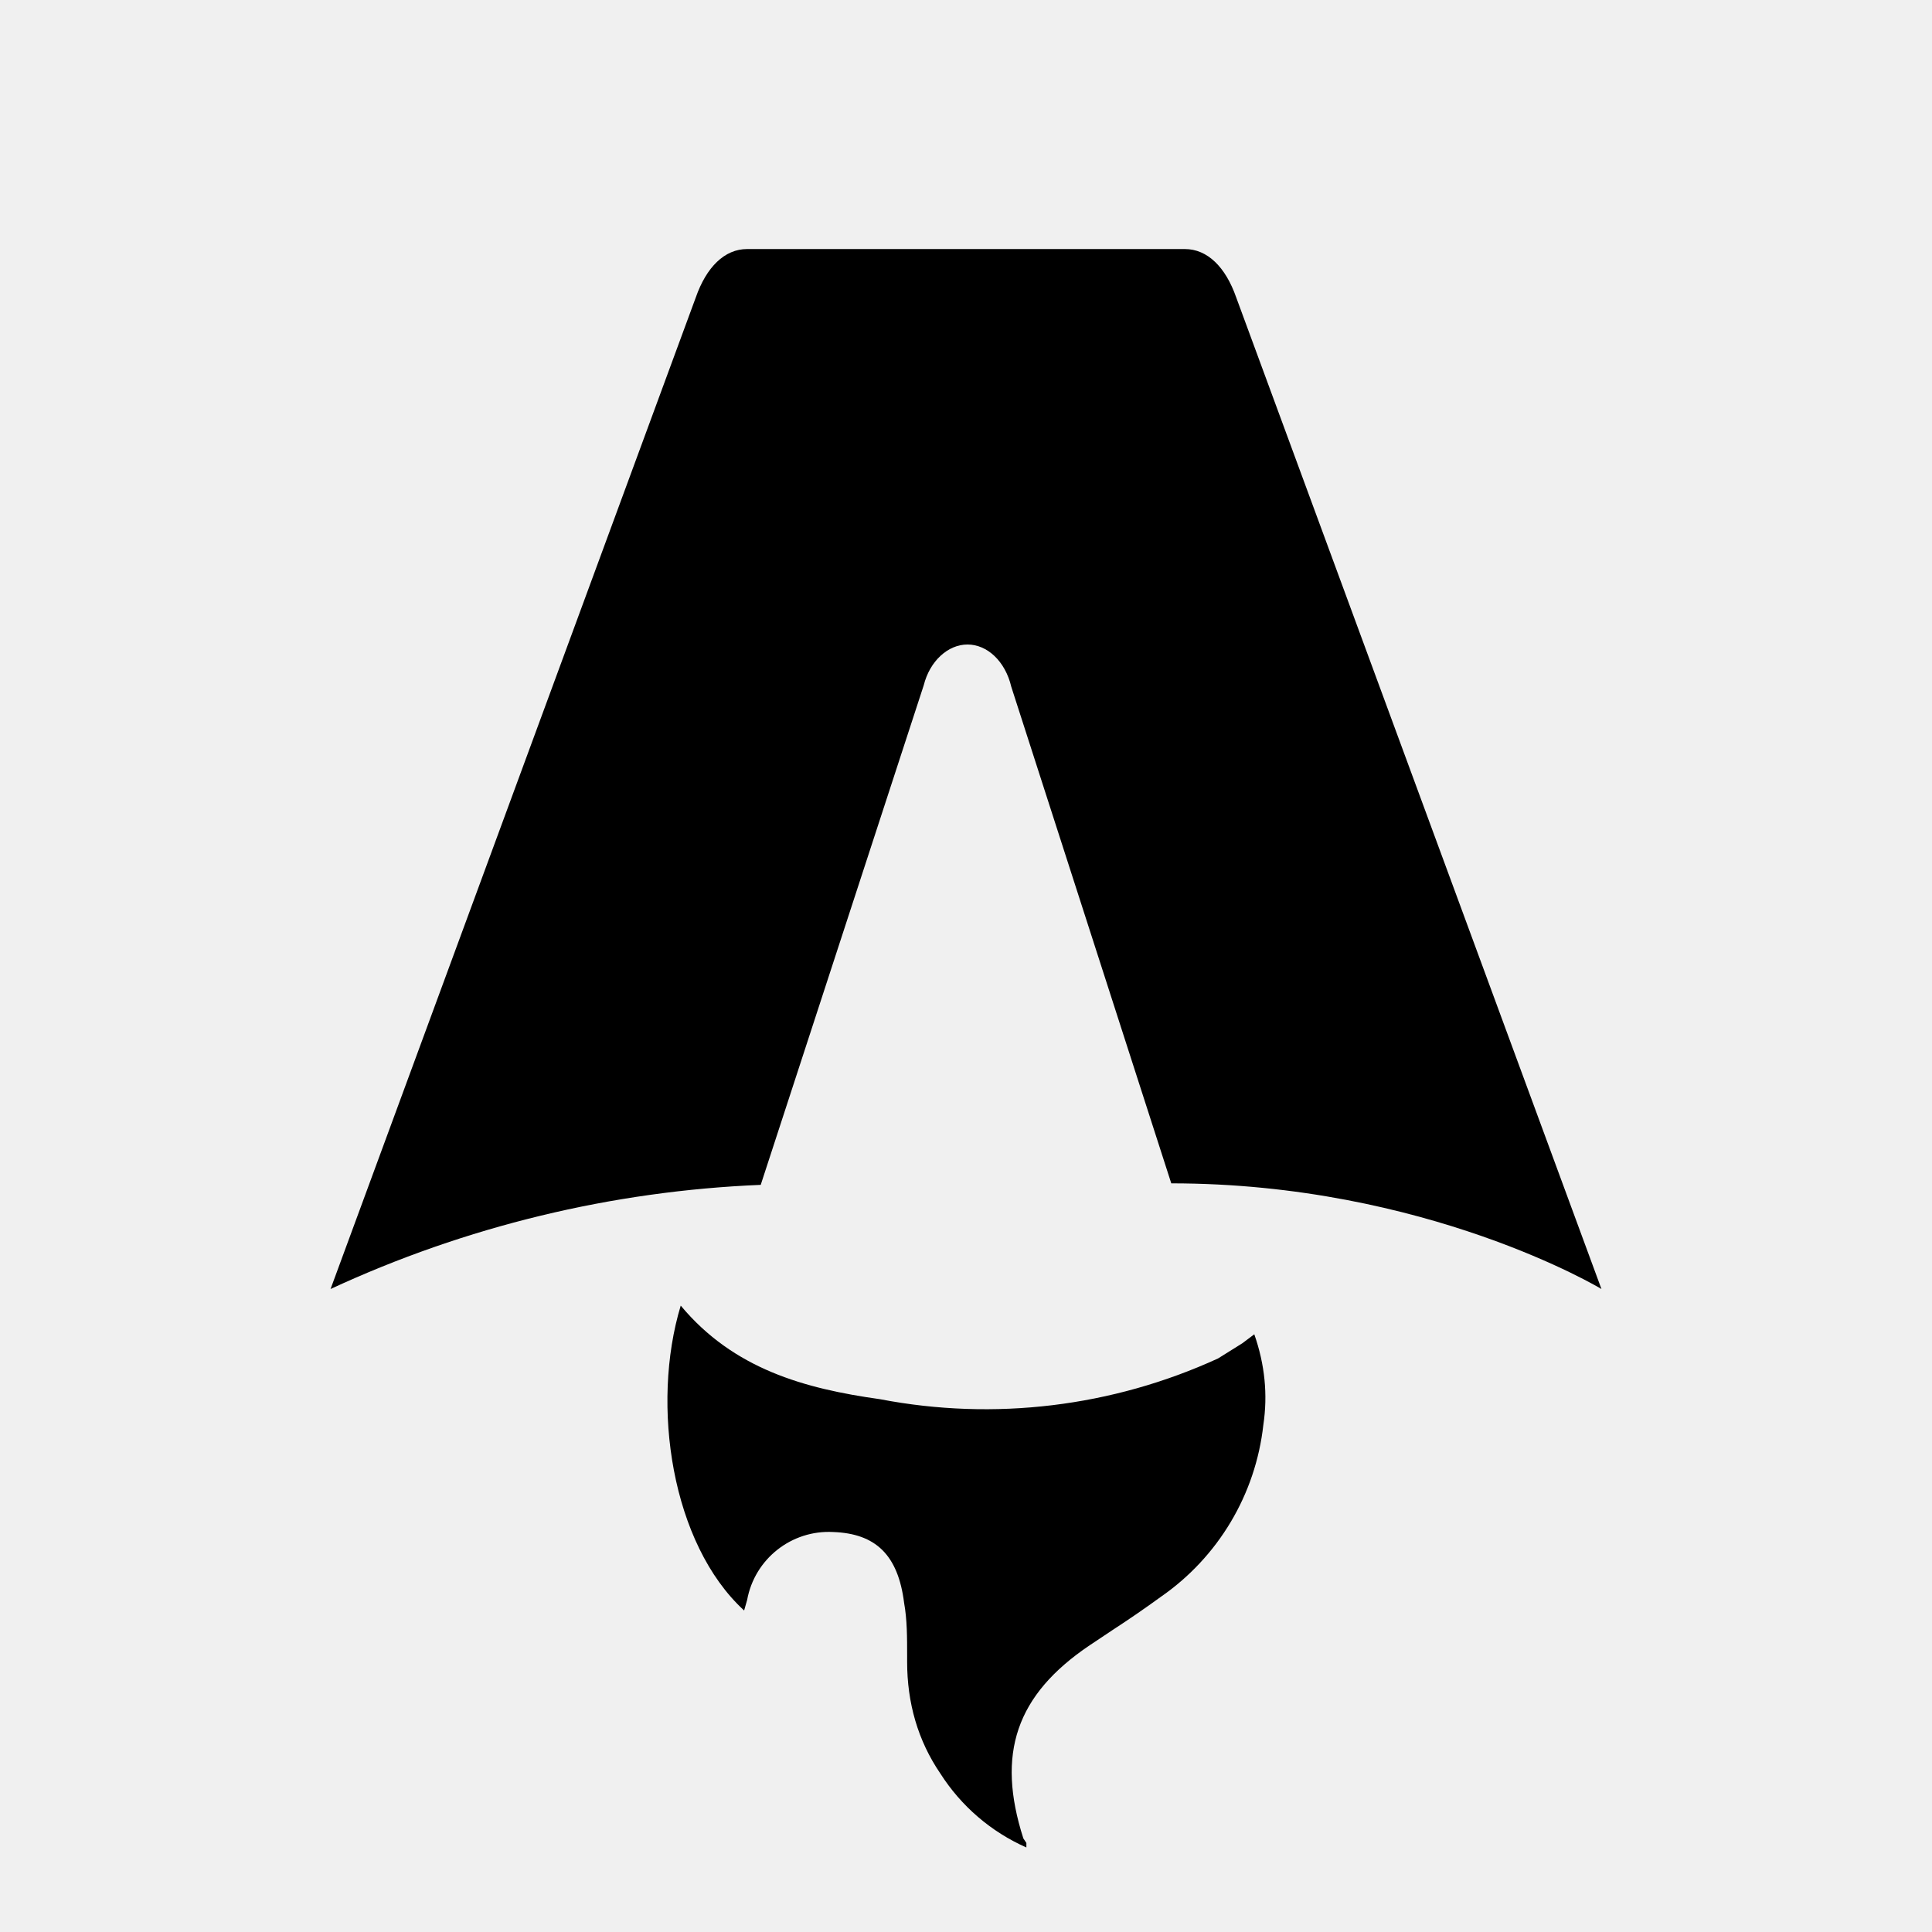
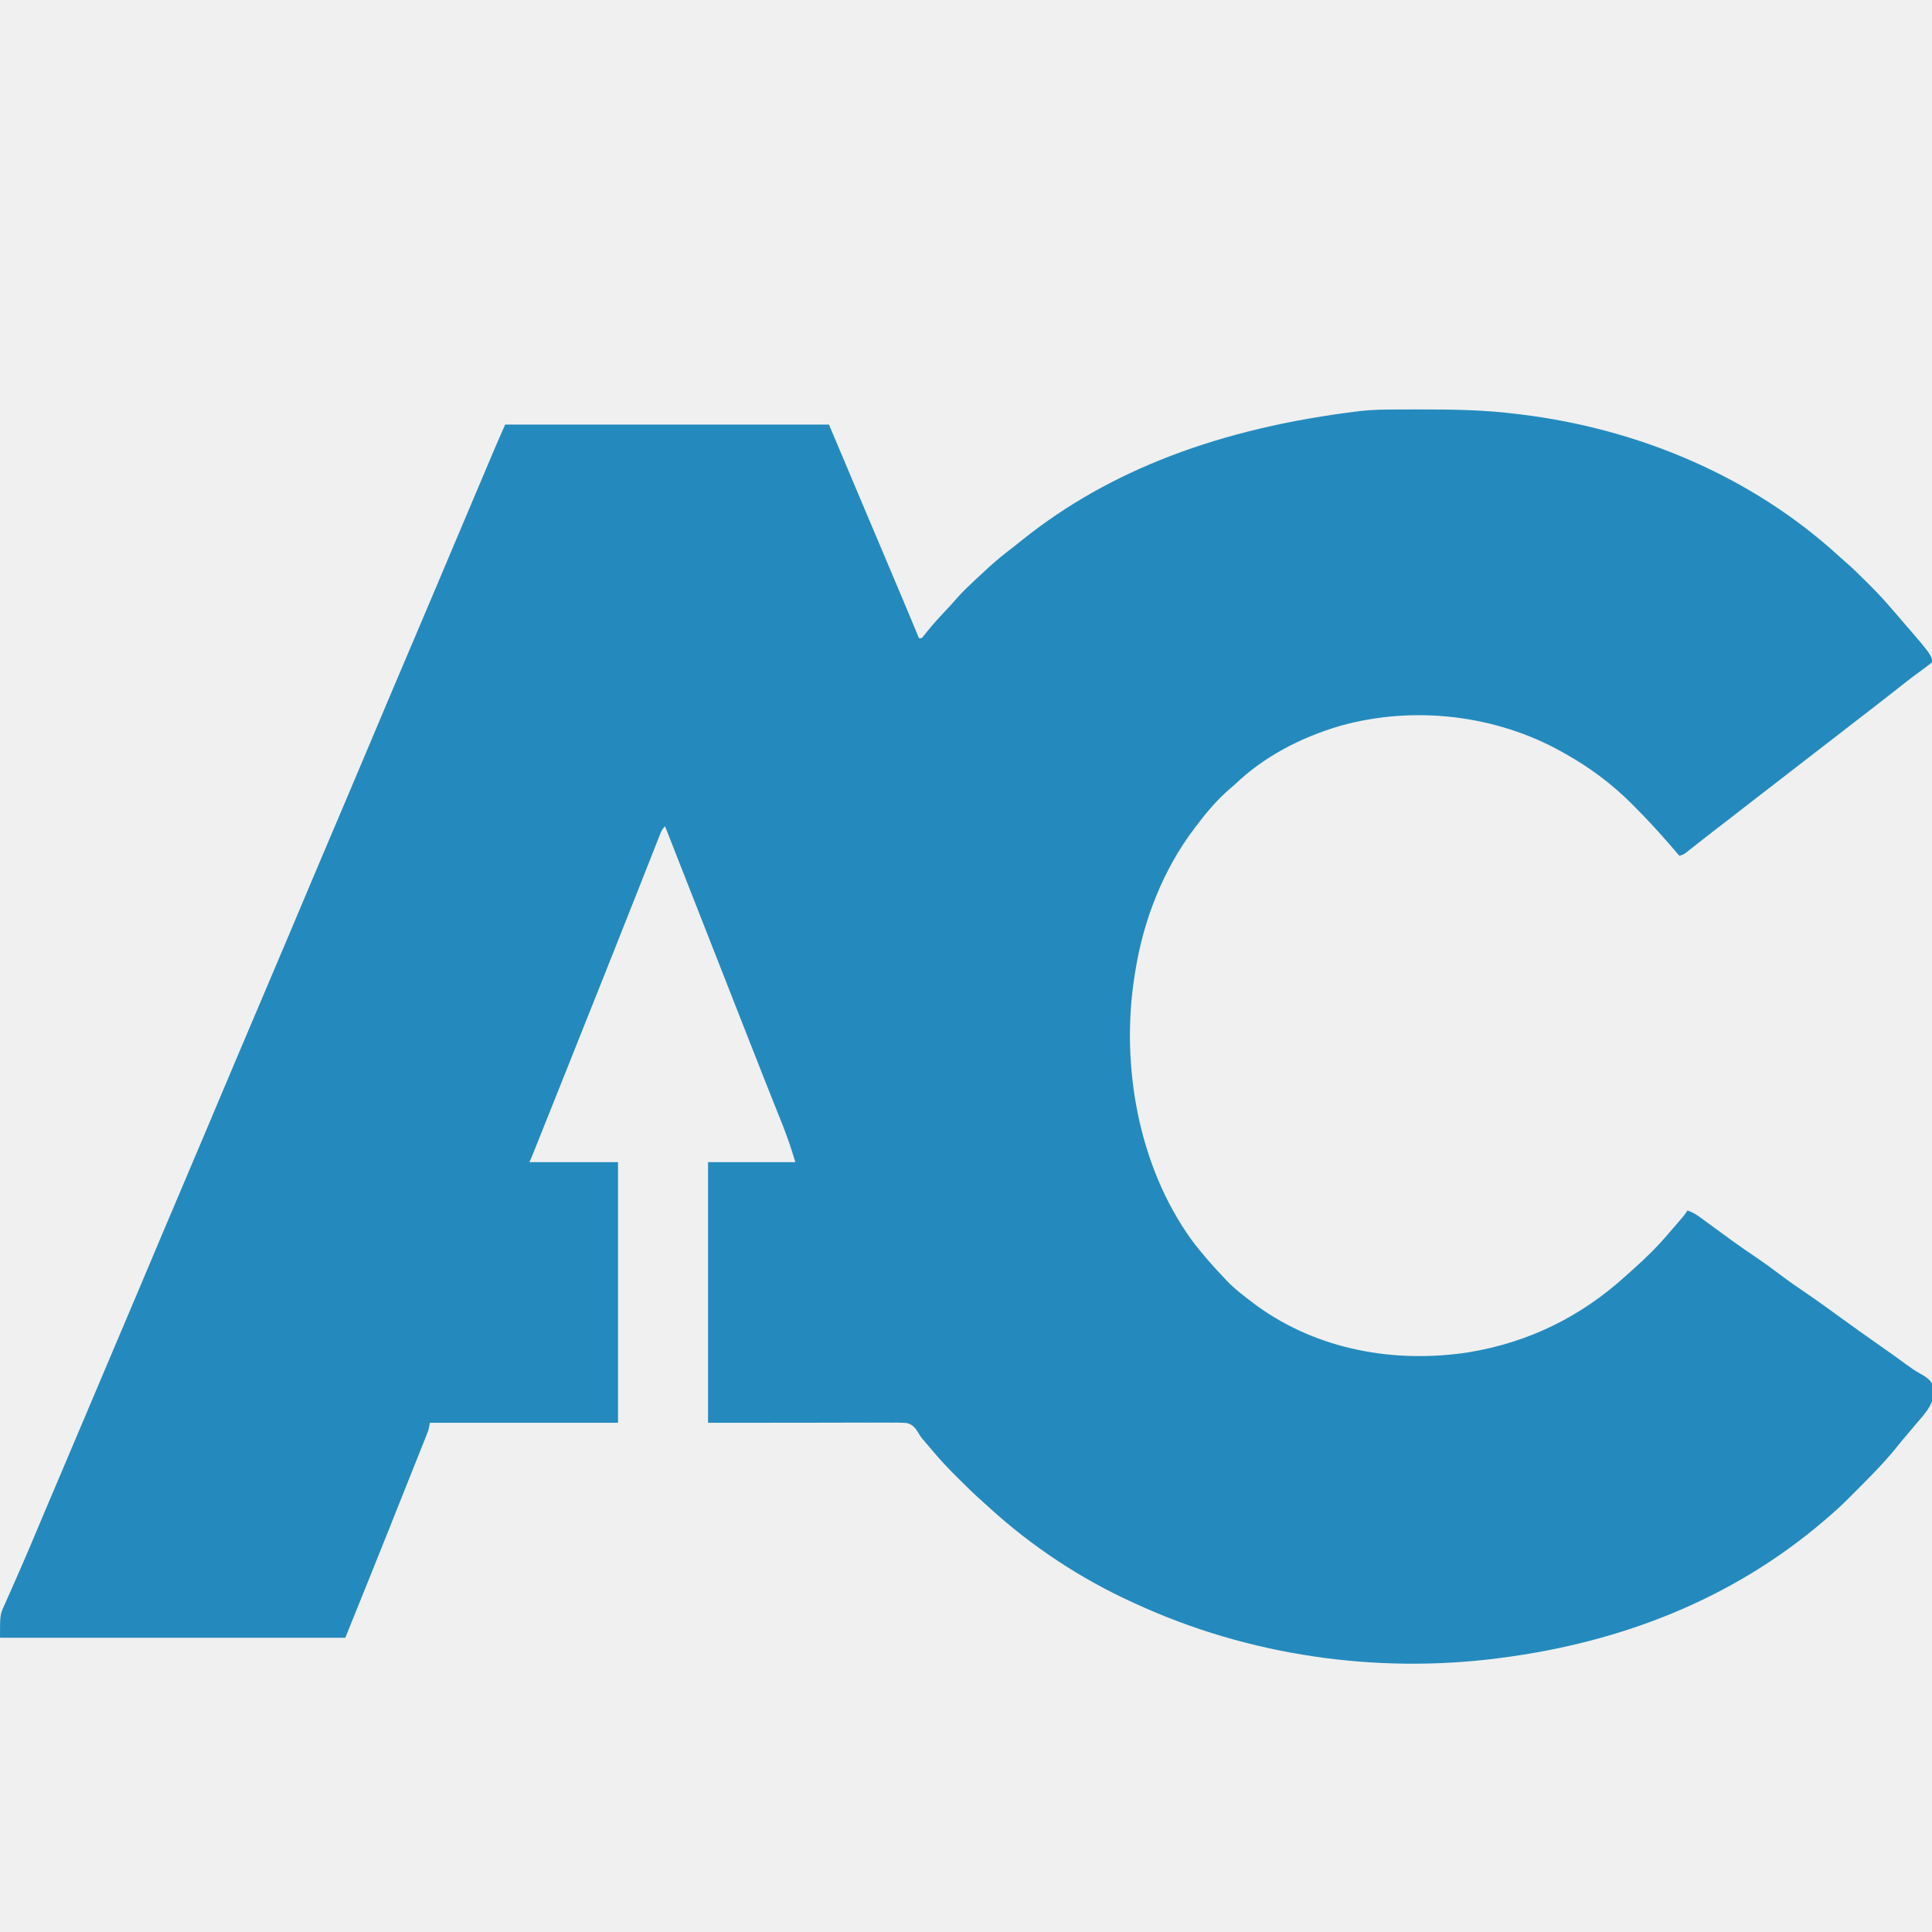
- <svg xmlns="http://www.w3.org/2000/svg" fill="none" viewBox="0 0 128 128">
-   <path d="M50.4 78.5a75.1 75.1 0 0 0-28.5 6.9l24.2-65.7c.7-2 1.9-3.2 3.4-3.2h29c1.5 0 2.7 1.2 3.4 3.2l24.2 65.7s-11.6-7-28.5-7L67 45.5c-.4-1.7-1.6-2.8-2.9-2.8-1.3 0-2.5 1.1-2.9 2.7L50.4 78.5Zm-1.1 28.2Zm-4.2-20.2c-2 6.6-.6 15.8 4.2 20.2a17.5 17.5 0 0 1 .2-.7 5.5 5.5 0 0 1 5.7-4.5c2.8.1 4.3 1.5 4.7 4.7.2 1.1.2 2.3.2 3.5v.4c0 2.7.7 5.2 2.2 7.4a13 13 0 0 0 5.7 4.9v-.3l-.2-.3c-1.8-5.6-.5-9.5 4.4-12.8l1.5-1a73 73 0 0 0 3.2-2.2 16 16 0 0 0 6.8-11.4c.3-2 .1-4-.6-6l-.8.6-1.6 1a37 37 0 0 1-22.4 2.7c-5-.7-9.7-2-13.2-6.2Z" />
-   <style>
-         path { fill: #000; }
-         @media (prefers-color-scheme: dark) {
-             path { fill: #FFF; }
-         }
-     </style>
+ <svg xmlns="http://www.w3.org/2000/svg" version="1.1" width="1438" height="1438">
+   <path d="M0 0 C1.408 -0.007 2.817 -0.014 4.225 -0.021 C8.725 -0.041 13.226 -0.046 17.727 -0.047 C18.492 -0.047 19.258 -0.048 20.046 -0.048 C43.601 -0.055 66.949 0.273 90.352 3.203 C91.706 3.366 93.061 3.529 94.416 3.691 C181.421 14.329 265.762 49.438 330.77 108.867 C332.186 110.149 333.61 111.424 335.061 112.667 C340.953 117.723 346.438 123.141 351.914 128.641 C352.821 129.544 353.728 130.447 354.662 131.377 C359.768 136.491 364.67 141.699 369.352 147.203 C370.325 148.321 371.299 149.438 372.273 150.555 C400.352 182.972 400.352 182.972 400.352 188.203 C398.013 190.096 395.661 191.879 393.227 193.641 C391.741 194.734 390.257 195.829 388.773 196.926 C387.651 197.754 387.651 197.754 386.506 198.598 C383.454 200.872 380.46 203.215 377.477 205.578 C376.335 206.481 375.193 207.383 374.051 208.285 C373.461 208.751 372.871 209.217 372.263 209.698 C362.485 217.398 352.63 225 342.758 232.578 C338.609 235.769 334.481 238.987 330.352 242.203 C322.026 248.685 313.668 255.124 305.297 261.547 C298.178 267.014 291.087 272.516 284.005 278.03 C278.605 282.234 273.186 286.411 267.758 290.578 C263.609 293.769 259.481 296.987 255.352 300.203 C249.184 305.006 243.003 309.789 236.797 314.543 C234.068 316.641 231.361 318.765 228.656 320.895 C227.841 321.535 227.026 322.175 226.186 322.834 C224.572 324.101 222.961 325.372 221.354 326.646 C220.25 327.512 220.25 327.512 219.125 328.395 C218.142 329.171 218.142 329.171 217.138 329.963 C215.352 331.203 215.352 331.203 212.352 332.203 C211.518 331.236 210.684 330.27 209.824 329.273 C208.688 327.958 207.551 326.643 206.414 325.328 C205.597 324.381 205.597 324.381 204.764 323.414 C196.633 314.014 188.263 304.933 179.477 296.141 C178.56 295.212 177.644 294.283 176.699 293.326 C162.071 278.667 145.404 266.312 127.352 256.203 C126.576 255.765 125.8 255.326 125 254.875 C75.579 227.192 14.59 220.162 -40.038 235.435 C-69.16 244.007 -96.656 258.061 -118.648 279.203 C-119.997 280.377 -121.351 281.544 -122.711 282.703 C-131.3 290.244 -138.506 298.455 -145.388 307.541 C-146.482 308.984 -147.591 310.415 -148.703 311.844 C-171.957 342.527 -186.669 380.296 -192.648 418.203 C-192.808 419.17 -192.967 420.138 -193.131 421.134 C-203.699 487.706 -190.525 563.027 -150.648 618.203 C-143.277 628.072 -135.129 637.28 -126.648 646.203 C-125.999 646.906 -125.349 647.608 -124.68 648.332 C-118.62 654.687 -111.645 659.933 -104.648 665.203 C-103.814 665.832 -102.98 666.461 -102.121 667.109 C-56.677 700.047 0.645 710.167 55.525 701.714 C100.375 694.304 139.307 675.103 172.859 644.477 C174.489 642.99 176.129 641.516 177.781 640.055 C187.236 631.687 196.195 622.848 204.352 613.203 C205.357 612.037 206.364 610.872 207.371 609.707 C208.469 608.435 209.567 607.163 210.664 605.891 C211.193 605.279 211.721 604.668 212.266 604.038 C212.764 603.457 213.263 602.876 213.777 602.277 C214.225 601.757 214.673 601.238 215.134 600.702 C216.296 599.271 217.329 597.737 218.352 596.203 C223.432 597.83 227.304 600.881 231.539 604.016 C233.159 605.199 234.779 606.383 236.398 607.566 C237.223 608.172 238.047 608.777 238.896 609.401 C242.684 612.182 246.484 614.946 250.289 617.703 C251.026 618.238 251.764 618.772 252.524 619.323 C257.944 623.234 263.443 627.017 268.977 630.766 C275.564 635.229 281.97 639.865 288.298 644.686 C294.111 649.087 300.107 653.188 306.142 657.277 C314.677 663.073 323.013 669.13 331.352 675.203 C341.461 682.552 351.621 689.816 361.875 696.961 C368.31 701.453 374.709 705.993 381.015 710.665 C384.379 713.142 387.704 715.466 391.363 717.488 C396.053 720.137 399.647 722.275 401.566 727.527 C402.428 736.796 399.043 742.378 393.403 749.351 C391.741 751.321 390.049 753.263 388.352 755.203 C387.371 756.371 386.395 757.541 385.422 758.715 C383.606 760.897 381.77 763.059 379.914 765.207 C377.601 767.912 375.377 770.666 373.164 773.453 C363.366 785.446 352.27 796.369 341.352 807.328 C340.48 808.205 339.608 809.081 338.71 809.984 C333.751 814.93 328.685 819.664 323.352 824.203 C322.342 825.08 321.333 825.958 320.324 826.836 C251.509 885.768 168.572 917.684 79.352 929.203 C78.637 929.296 77.922 929.389 77.185 929.485 C-13.871 941.136 -108.307 927.446 -191.648 889.203 C-192.561 888.789 -193.473 888.376 -194.413 887.95 C-233.12 870.355 -269.637 846.26 -301.046 817.57 C-302.67 816.093 -304.301 814.624 -305.942 813.166 C-312.288 807.53 -318.348 801.654 -324.336 795.641 C-325.234 794.747 -326.132 793.853 -327.057 792.932 C-332.13 787.851 -337.006 782.679 -341.648 777.203 C-342.129 776.644 -342.609 776.086 -343.104 775.51 C-344.459 773.934 -345.805 772.351 -347.148 770.766 C-347.583 770.257 -348.017 769.749 -348.465 769.225 C-348.907 768.703 -349.349 768.182 -349.805 767.645 C-350.245 767.14 -350.684 766.635 -351.138 766.115 C-352.648 764.203 -352.648 764.203 -353.942 761.937 C-356.347 758.038 -358.169 755.607 -362.695 754.37 C-366.58 754.054 -370.413 754.023 -374.304 754.09 C-375.817 754.082 -377.33 754.071 -378.843 754.056 C-382.881 754.028 -386.917 754.053 -390.956 754.089 C-394.75 754.115 -398.543 754.092 -402.337 754.073 C-413.42 754.047 -424.503 754.098 -435.586 754.141 C-460.357 754.161 -485.127 754.182 -510.648 754.203 C-510.648 690.183 -510.648 626.163 -510.648 560.203 C-489.198 560.203 -467.748 560.203 -445.648 560.203 C-449.769 546.909 -449.769 546.909 -454.59 533.934 C-454.95 533.031 -455.31 532.128 -455.68 531.197 C-456.451 529.265 -457.224 527.334 -458 525.404 C-459.688 521.205 -461.362 517 -463.037 512.795 C-463.918 510.585 -464.799 508.375 -465.681 506.165 C-470.324 494.53 -474.895 482.868 -479.461 471.203 C-481.134 466.932 -482.807 462.661 -484.48 458.391 C-484.901 457.318 -485.321 456.245 -485.754 455.14 C-490.71 442.491 -495.679 429.847 -500.648 417.203 C-508.721 396.662 -516.783 376.117 -524.839 355.569 C-530.769 340.444 -536.704 325.322 -542.648 310.203 C-544.829 312.384 -545.463 313.889 -546.583 316.738 C-547.157 318.185 -547.157 318.185 -547.742 319.661 C-548.161 320.733 -548.58 321.806 -549.012 322.91 C-549.462 324.05 -549.913 325.19 -550.377 326.365 C-551.375 328.892 -552.371 331.421 -553.364 333.95 C-554.998 338.111 -556.639 342.269 -558.282 346.427 C-558.864 347.901 -559.447 349.375 -560.029 350.849 C-560.325 351.597 -560.62 352.345 -560.925 353.115 C-561.852 355.463 -562.779 357.811 -563.706 360.16 C-571.199 379.148 -578.746 398.116 -586.294 417.083 C-587.462 420.018 -588.629 422.952 -589.797 425.887 C-601.735 455.893 -613.701 485.888 -625.692 515.873 C-626.896 518.884 -628.099 521.895 -629.303 524.906 C-631.179 529.599 -633.056 534.291 -634.934 538.983 C-635.623 540.707 -636.313 542.431 -637.002 544.154 C-637.939 546.5 -638.878 548.845 -639.817 551.19 C-640.092 551.879 -640.367 552.567 -640.651 553.277 C-642.534 557.974 -642.534 557.974 -643.648 560.203 C-621.868 560.203 -600.088 560.203 -577.648 560.203 C-577.648 624.223 -577.648 688.243 -577.648 754.203 C-623.848 754.203 -670.048 754.203 -717.648 754.203 C-717.978 755.853 -718.308 757.503 -718.648 759.203 C-719.152 760.678 -719.696 762.14 -720.273 763.588 C-720.609 764.436 -720.945 765.284 -721.291 766.157 C-721.659 767.075 -722.028 767.993 -722.408 768.939 C-722.797 769.918 -723.186 770.896 -723.587 771.904 C-724.882 775.159 -726.183 778.412 -727.484 781.664 C-728.402 783.966 -729.319 786.267 -730.236 788.569 C-732.172 793.427 -734.111 798.285 -736.052 803.141 C-738.478 809.212 -740.9 815.284 -743.32 821.358 C-745.686 827.294 -748.054 833.229 -750.422 839.164 C-750.846 840.227 -751.27 841.29 -751.707 842.385 C-761.272 866.358 -770.975 890.274 -780.648 914.203 C-865.458 914.203 -950.268 914.203 -1037.648 914.203 C-1037.648 896.978 -1037.648 896.978 -1034.16 889.477 C-1033.605 888.194 -1033.605 888.194 -1033.039 886.886 C-1031.83 884.105 -1030.583 881.343 -1029.336 878.578 C-1028.469 876.601 -1027.604 874.622 -1026.743 872.642 C-1024.953 868.534 -1023.15 864.432 -1021.338 860.333 C-1017.52 851.667 -1013.864 842.933 -1010.203 834.2 C-1008.231 829.504 -1006.249 824.812 -1004.266 820.121 C-1003.878 819.204 -1003.491 818.287 -1003.091 817.342 C-998.779 807.139 -994.443 796.946 -990.106 786.753 C-984.43 773.413 -978.783 760.061 -973.148 746.703 C-967.169 732.528 -961.172 718.36 -955.148 704.203 C-949.169 690.149 -943.212 676.087 -937.273 662.016 C-936.879 661.08 -936.484 660.145 -936.077 659.181 C-933.267 652.522 -930.458 645.863 -927.648 639.203 C-924.441 631.599 -921.233 623.994 -918.023 616.391 C-917.431 614.987 -917.431 614.987 -916.827 613.555 C-910.941 599.61 -905.03 585.676 -899.104 571.748 C-893.473 558.512 -887.866 545.267 -882.273 532.016 C-881.878 531.078 -881.482 530.14 -881.074 529.174 C-877.475 520.646 -873.877 512.118 -870.281 503.588 C-867.925 498.001 -865.568 492.415 -863.211 486.828 C-862.821 485.904 -862.431 484.979 -862.029 484.027 C-855.513 468.588 -848.957 453.165 -842.389 437.748 C-836.264 423.368 -830.162 408.979 -824.086 394.578 C-823.696 393.655 -823.307 392.732 -822.906 391.781 C-820.548 386.194 -818.192 380.606 -815.835 375.018 C-812.233 366.475 -808.629 357.932 -805.023 349.391 C-804.628 348.454 -804.233 347.518 -803.826 346.553 C-797.94 332.609 -792.029 318.675 -786.104 304.748 C-780.473 291.512 -774.866 278.267 -769.273 265.016 C-768.878 264.078 -768.482 263.14 -768.074 262.174 C-764.475 253.646 -760.877 245.118 -757.281 236.588 C-754.925 231.001 -752.568 225.415 -750.211 219.828 C-749.821 218.904 -749.431 217.979 -749.029 217.027 C-742.513 201.588 -735.957 186.165 -729.389 170.748 C-723.264 156.368 -717.162 141.979 -711.086 127.578 C-710.696 126.655 -710.307 125.732 -709.906 124.781 C-707.548 119.194 -705.192 113.606 -702.835 108.018 C-693.352 85.53 -683.867 63.044 -674.327 40.58 C-673.593 38.854 -672.86 37.127 -672.127 35.4 C-671.116 33.016 -670.103 30.633 -669.09 28.25 C-668.799 27.565 -668.508 26.879 -668.209 26.173 C-666.074 21.157 -663.863 16.186 -661.648 11.203 C-582.118 11.203 -502.588 11.203 -420.648 11.203 C-392.148 78.703 -392.148 78.703 -387.434 89.871 C-384.575 96.641 -381.716 103.41 -378.855 110.179 C-361.663 150.856 -361.663 150.856 -353.648 170.203 C-352.988 170.203 -352.328 170.203 -351.648 170.203 C-350.34 168.732 -349.104 167.197 -347.898 165.641 C-343.447 160.065 -338.694 154.86 -333.786 149.683 C-330.861 146.594 -328.006 143.474 -325.238 140.242 C-321.524 135.968 -317.487 132.112 -313.336 128.266 C-312.585 127.565 -311.833 126.865 -311.059 126.144 C-308.926 124.159 -306.788 122.181 -304.648 120.203 C-303.713 119.329 -302.777 118.455 -301.812 117.555 C-295.691 111.922 -289.192 106.814 -282.613 101.735 C-280.579 100.149 -278.567 98.536 -276.559 96.918 C-211.988 45.225 -129.92 13.787 -25.648 1.203 C-24.859 1.117 -24.069 1.03 -23.256 0.941 C-15.5 0.144 -7.792 0.026 0 0 Z " fill="#248ABD" transform="translate(1037.648,304.7969)" />
</svg>
